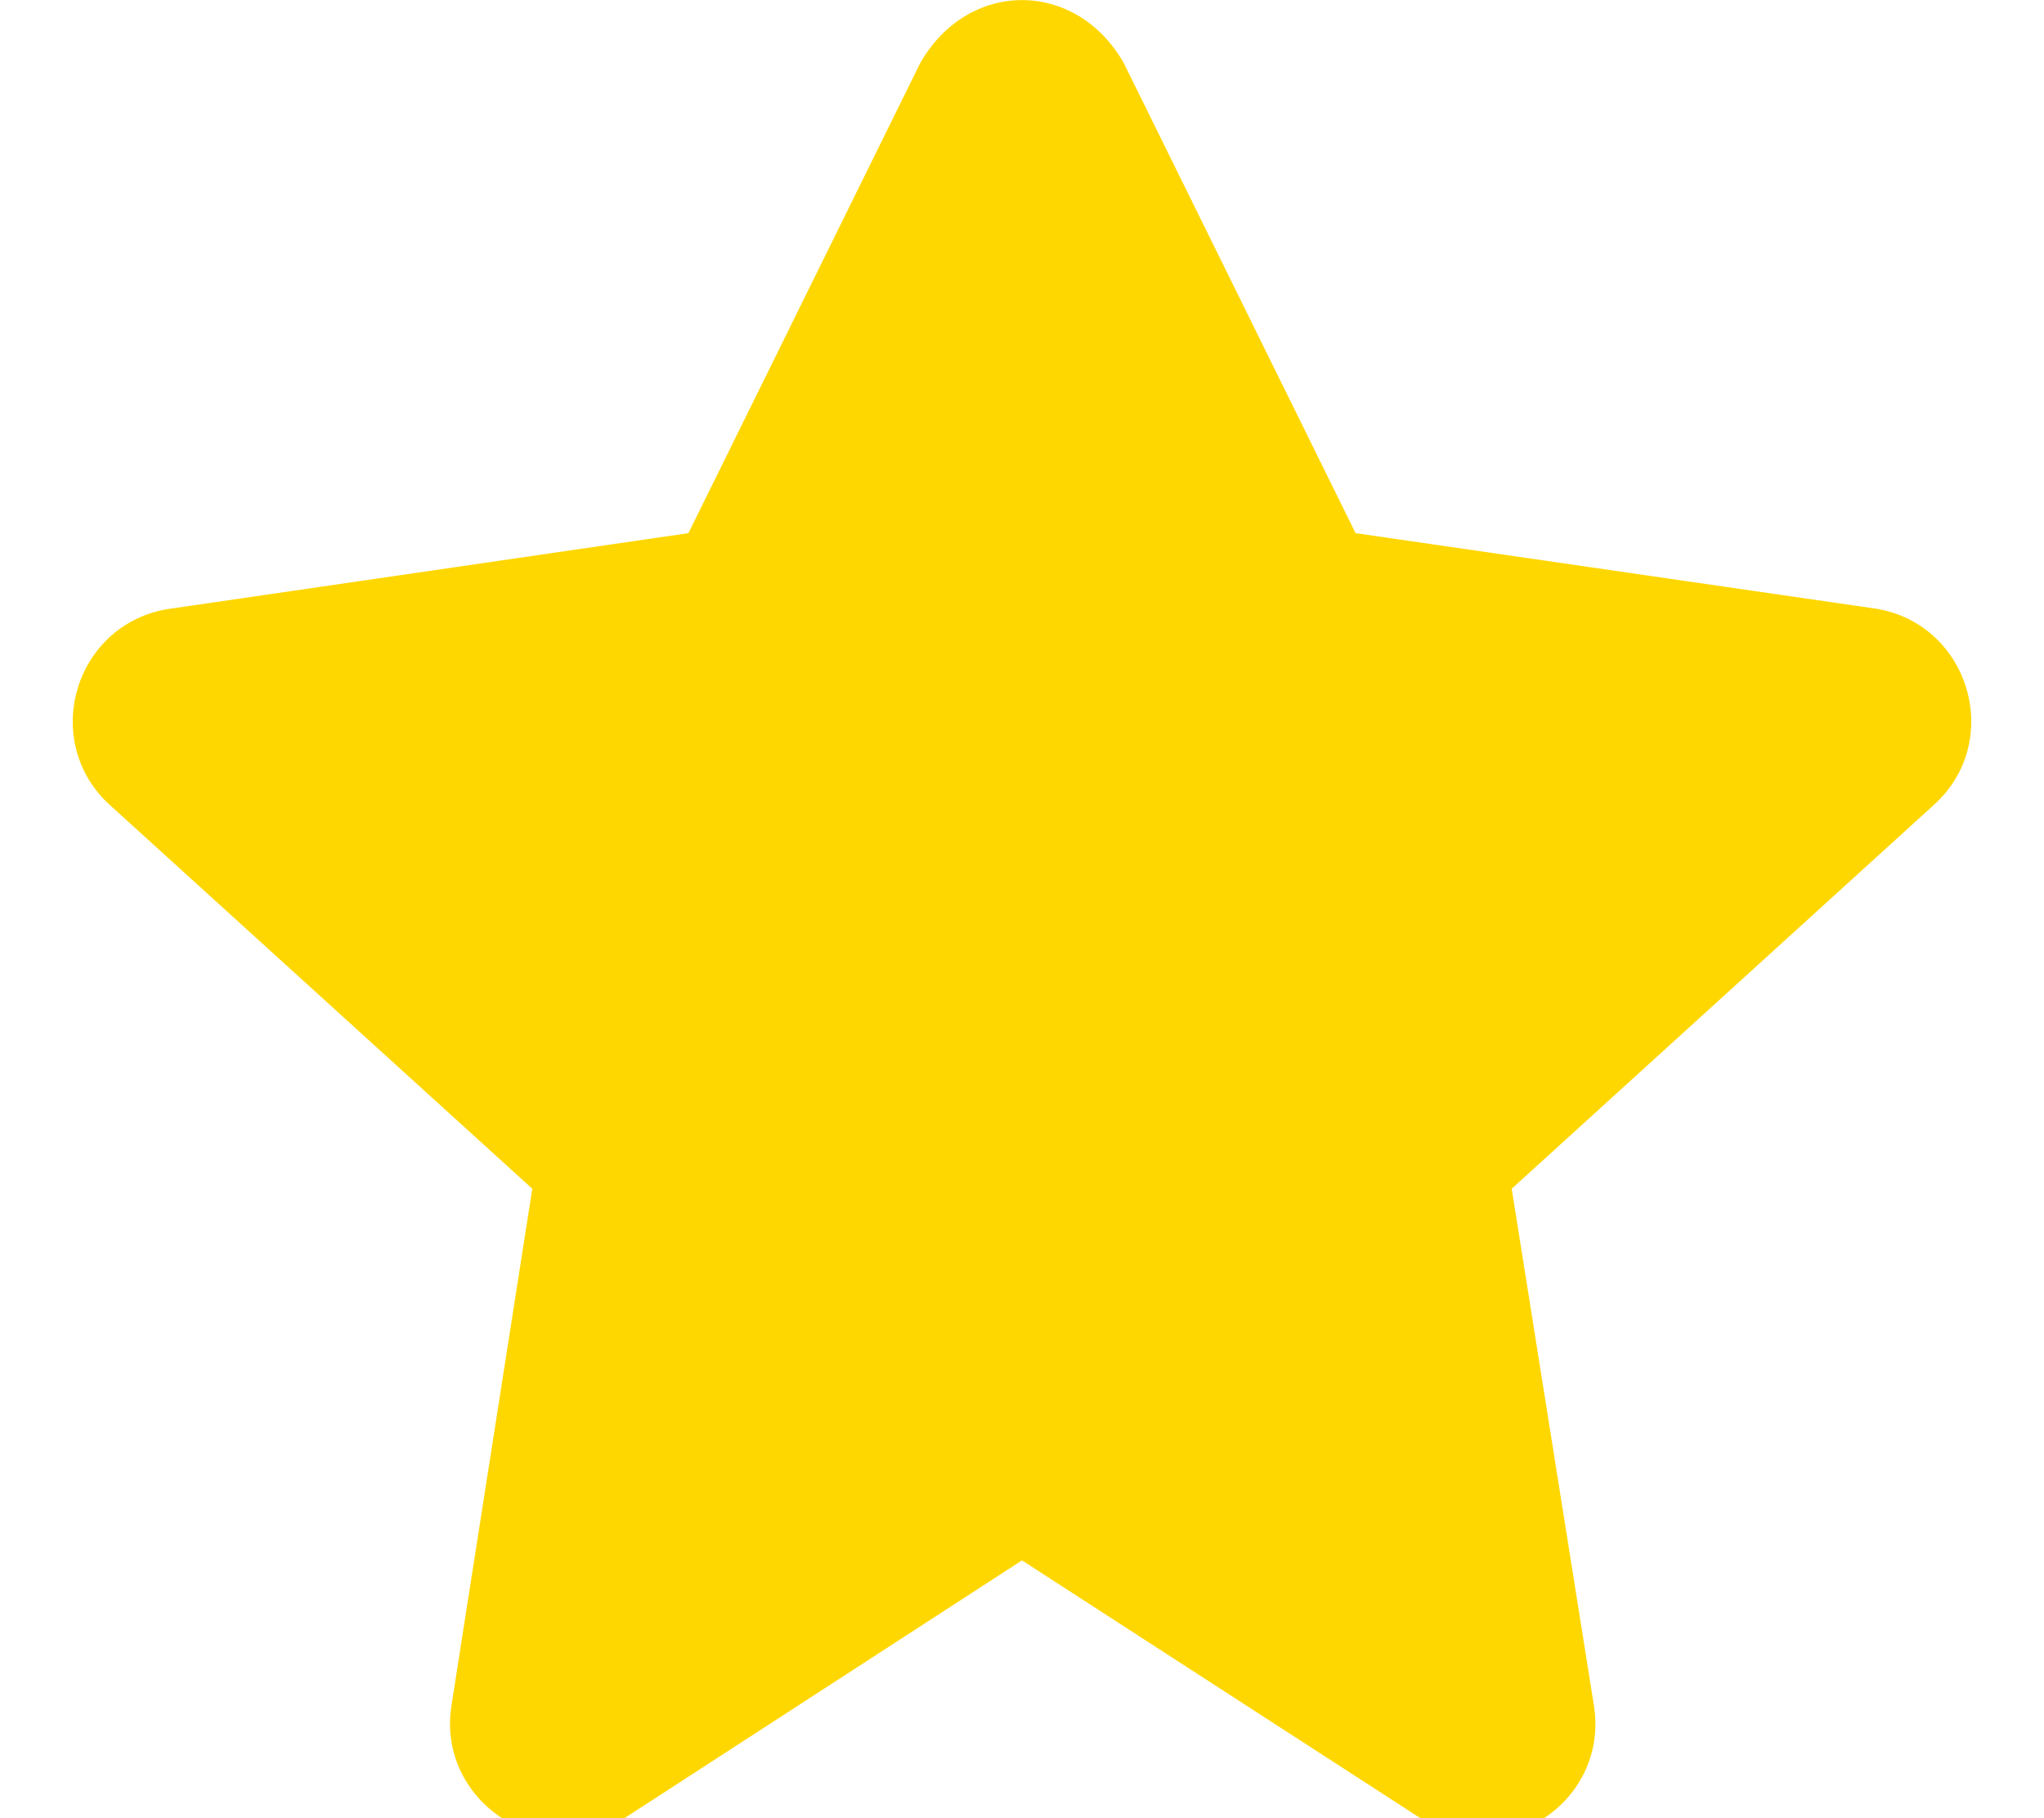
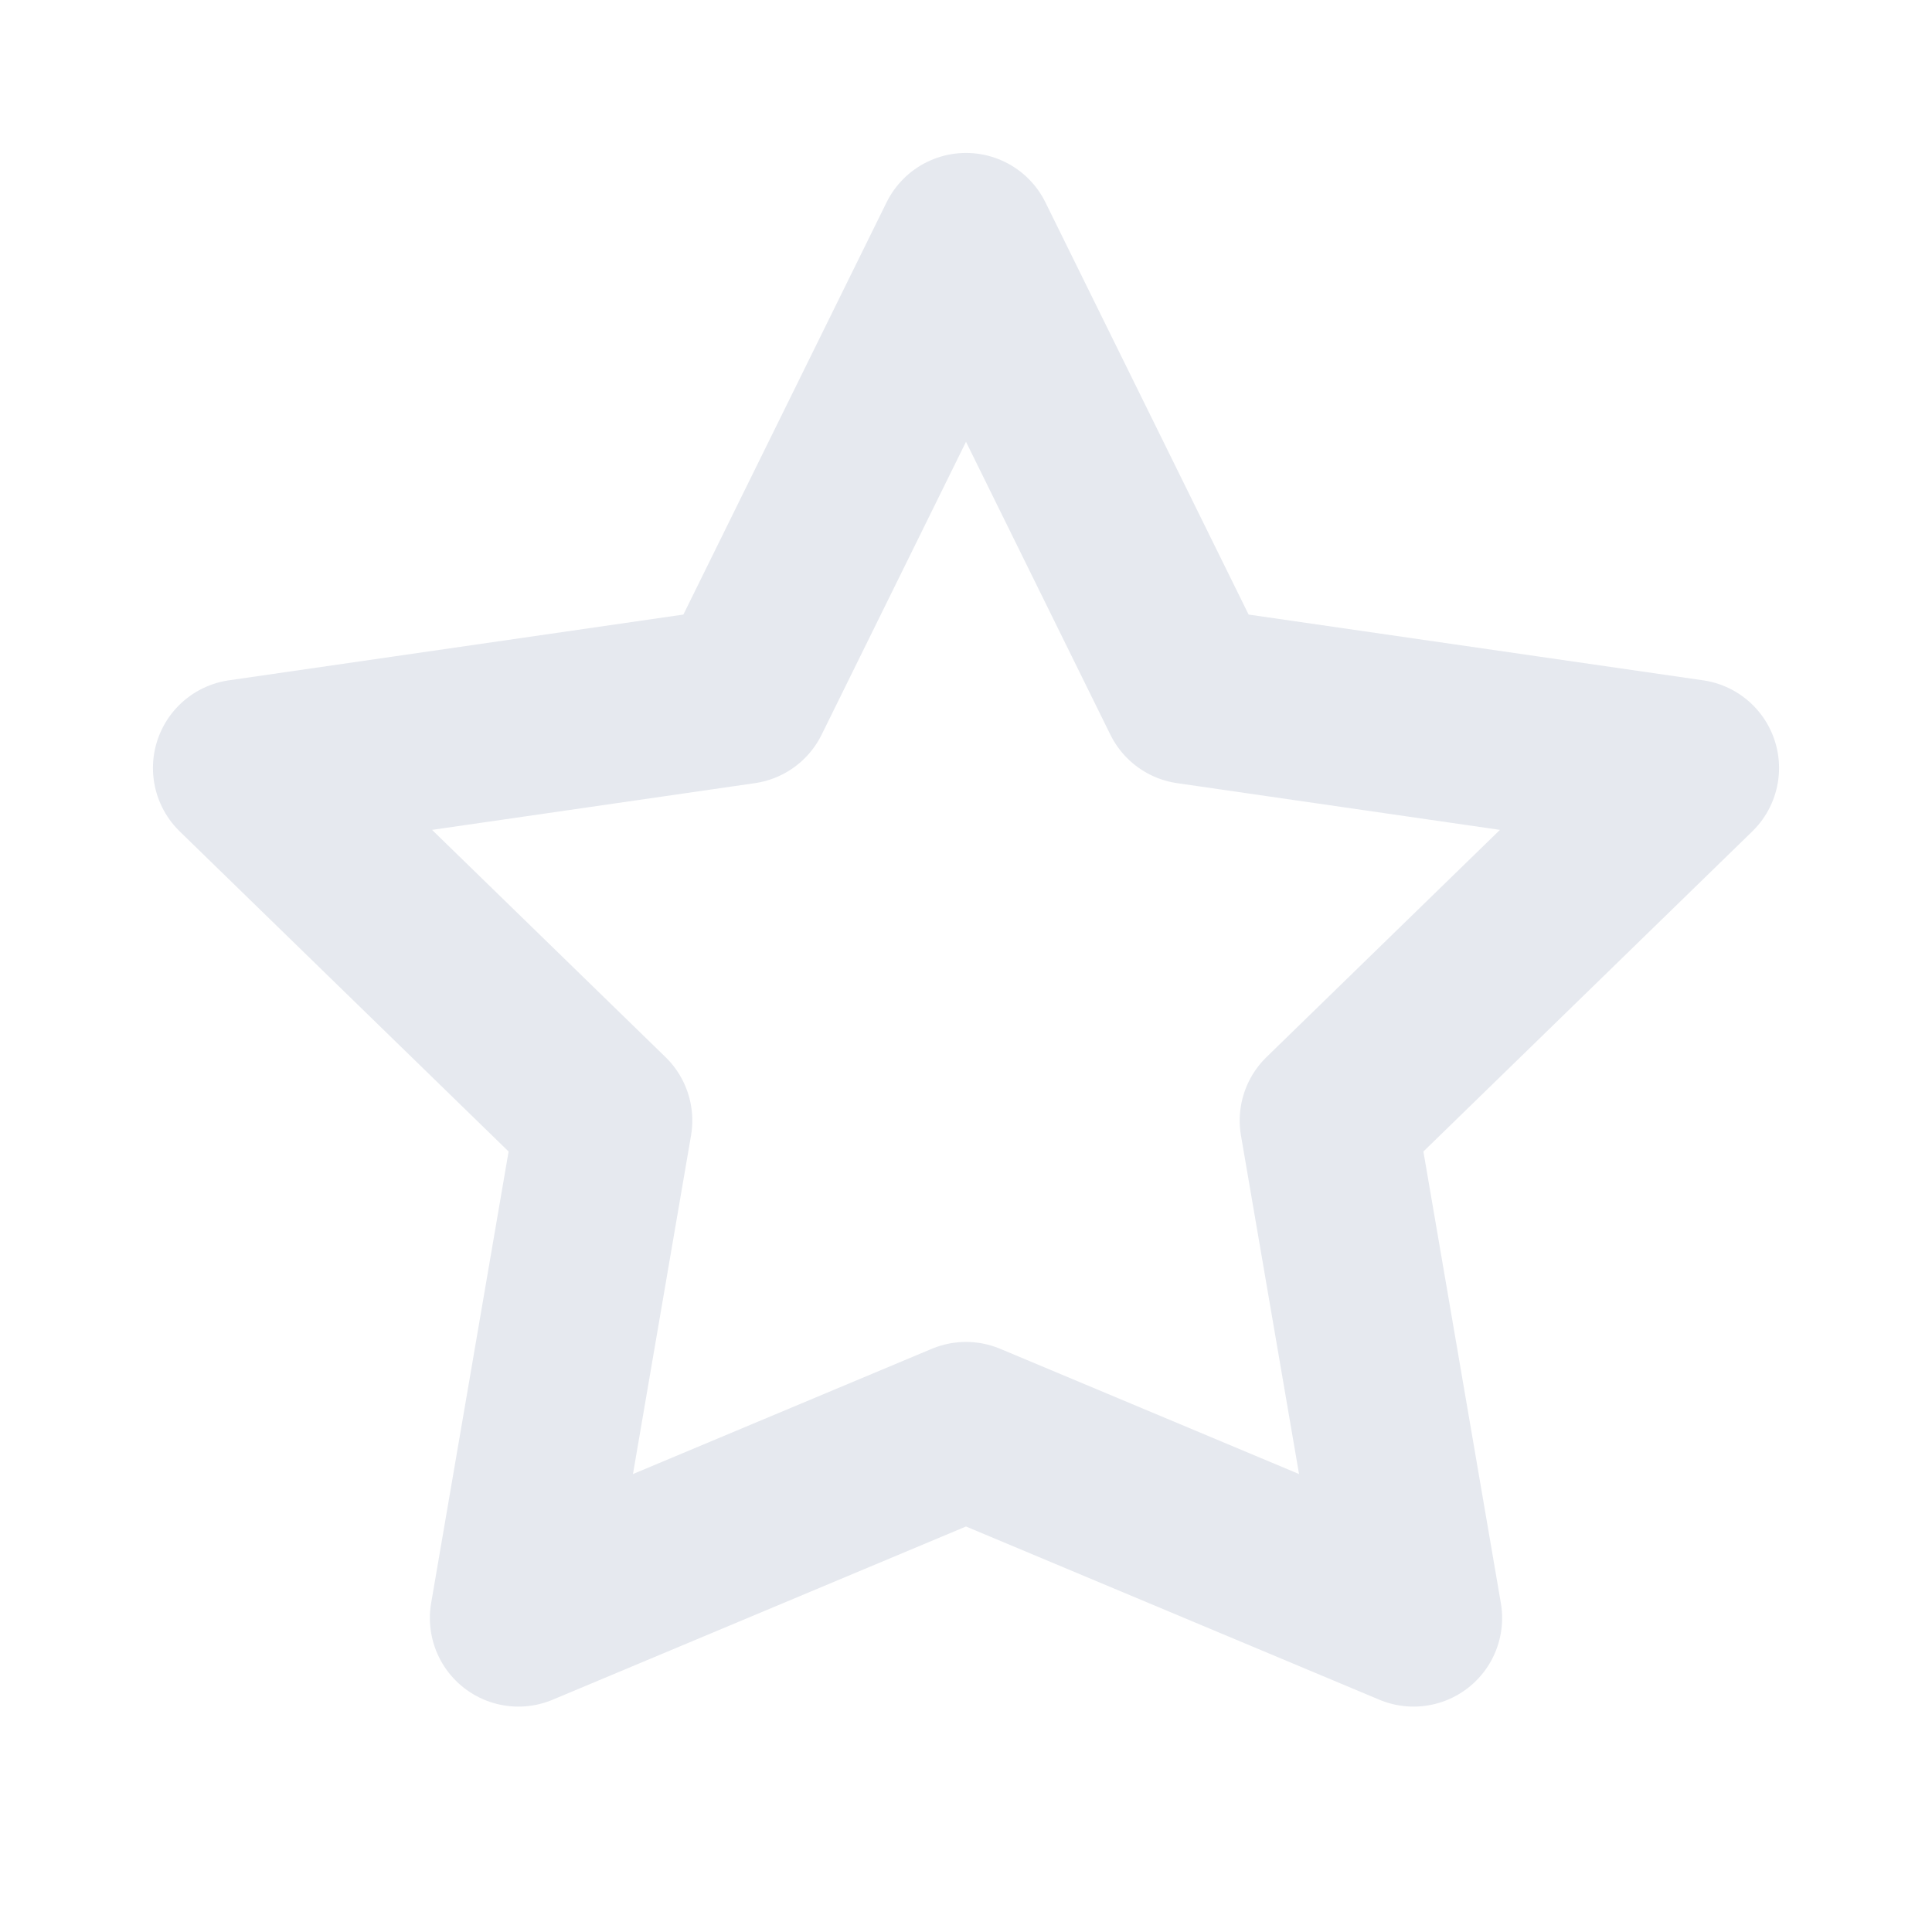
- <svg xmlns="http://www.w3.org/2000/svg" viewBox="0 0 576 512">
-   <path fill="#FFD700" d="M259.3 17.8L194 150.2 47.9 171.5c-26.2 3.8-36.7 36.1-17.7 54.6L150 334.9 127.3 480c-4.5 26.2 23.2 46 46.4 33.7L288 439.6 402.7 513.8c23.2 12.3 50.9-7.4 46.4-33.7L426 334.9l119.8-108.9c19-18.4 8.5-50.8-17.7-54.6L382 150.2 316.7 17.8c-13.5-23.7-43.9-23.7-57.4 0z" />
+ <svg xmlns="http://www.w3.org/2000/svg" viewBox="0 0 24 24" fill="none" stroke="#e6e9ef" stroke-width="2.2" stroke-linecap="round" stroke-linejoin="round">
+   <path d="M12 3l2.78 5.64 6.22.9-4.5 4.38 1.06 6.18L12 17.77 6.44 20.1 7.5 13.92 3 9.54l6.22-.9z" />
</svg>
